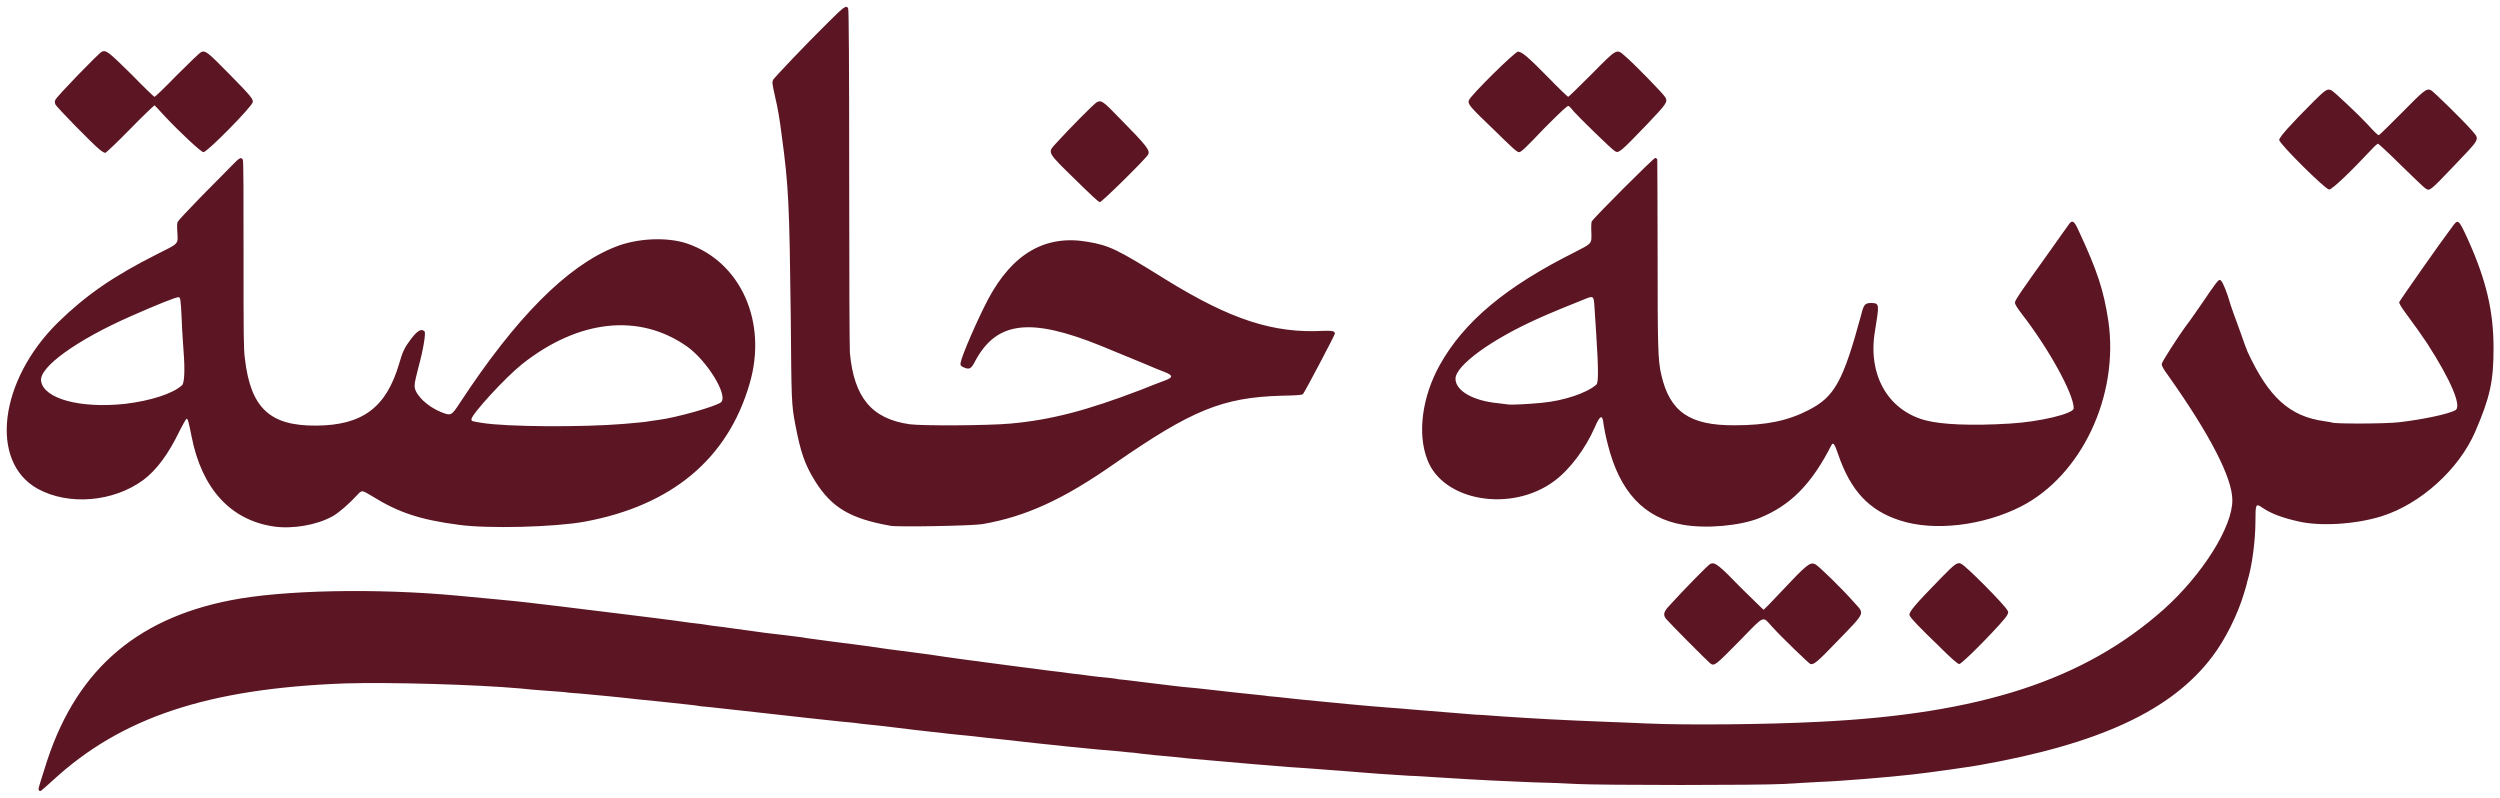
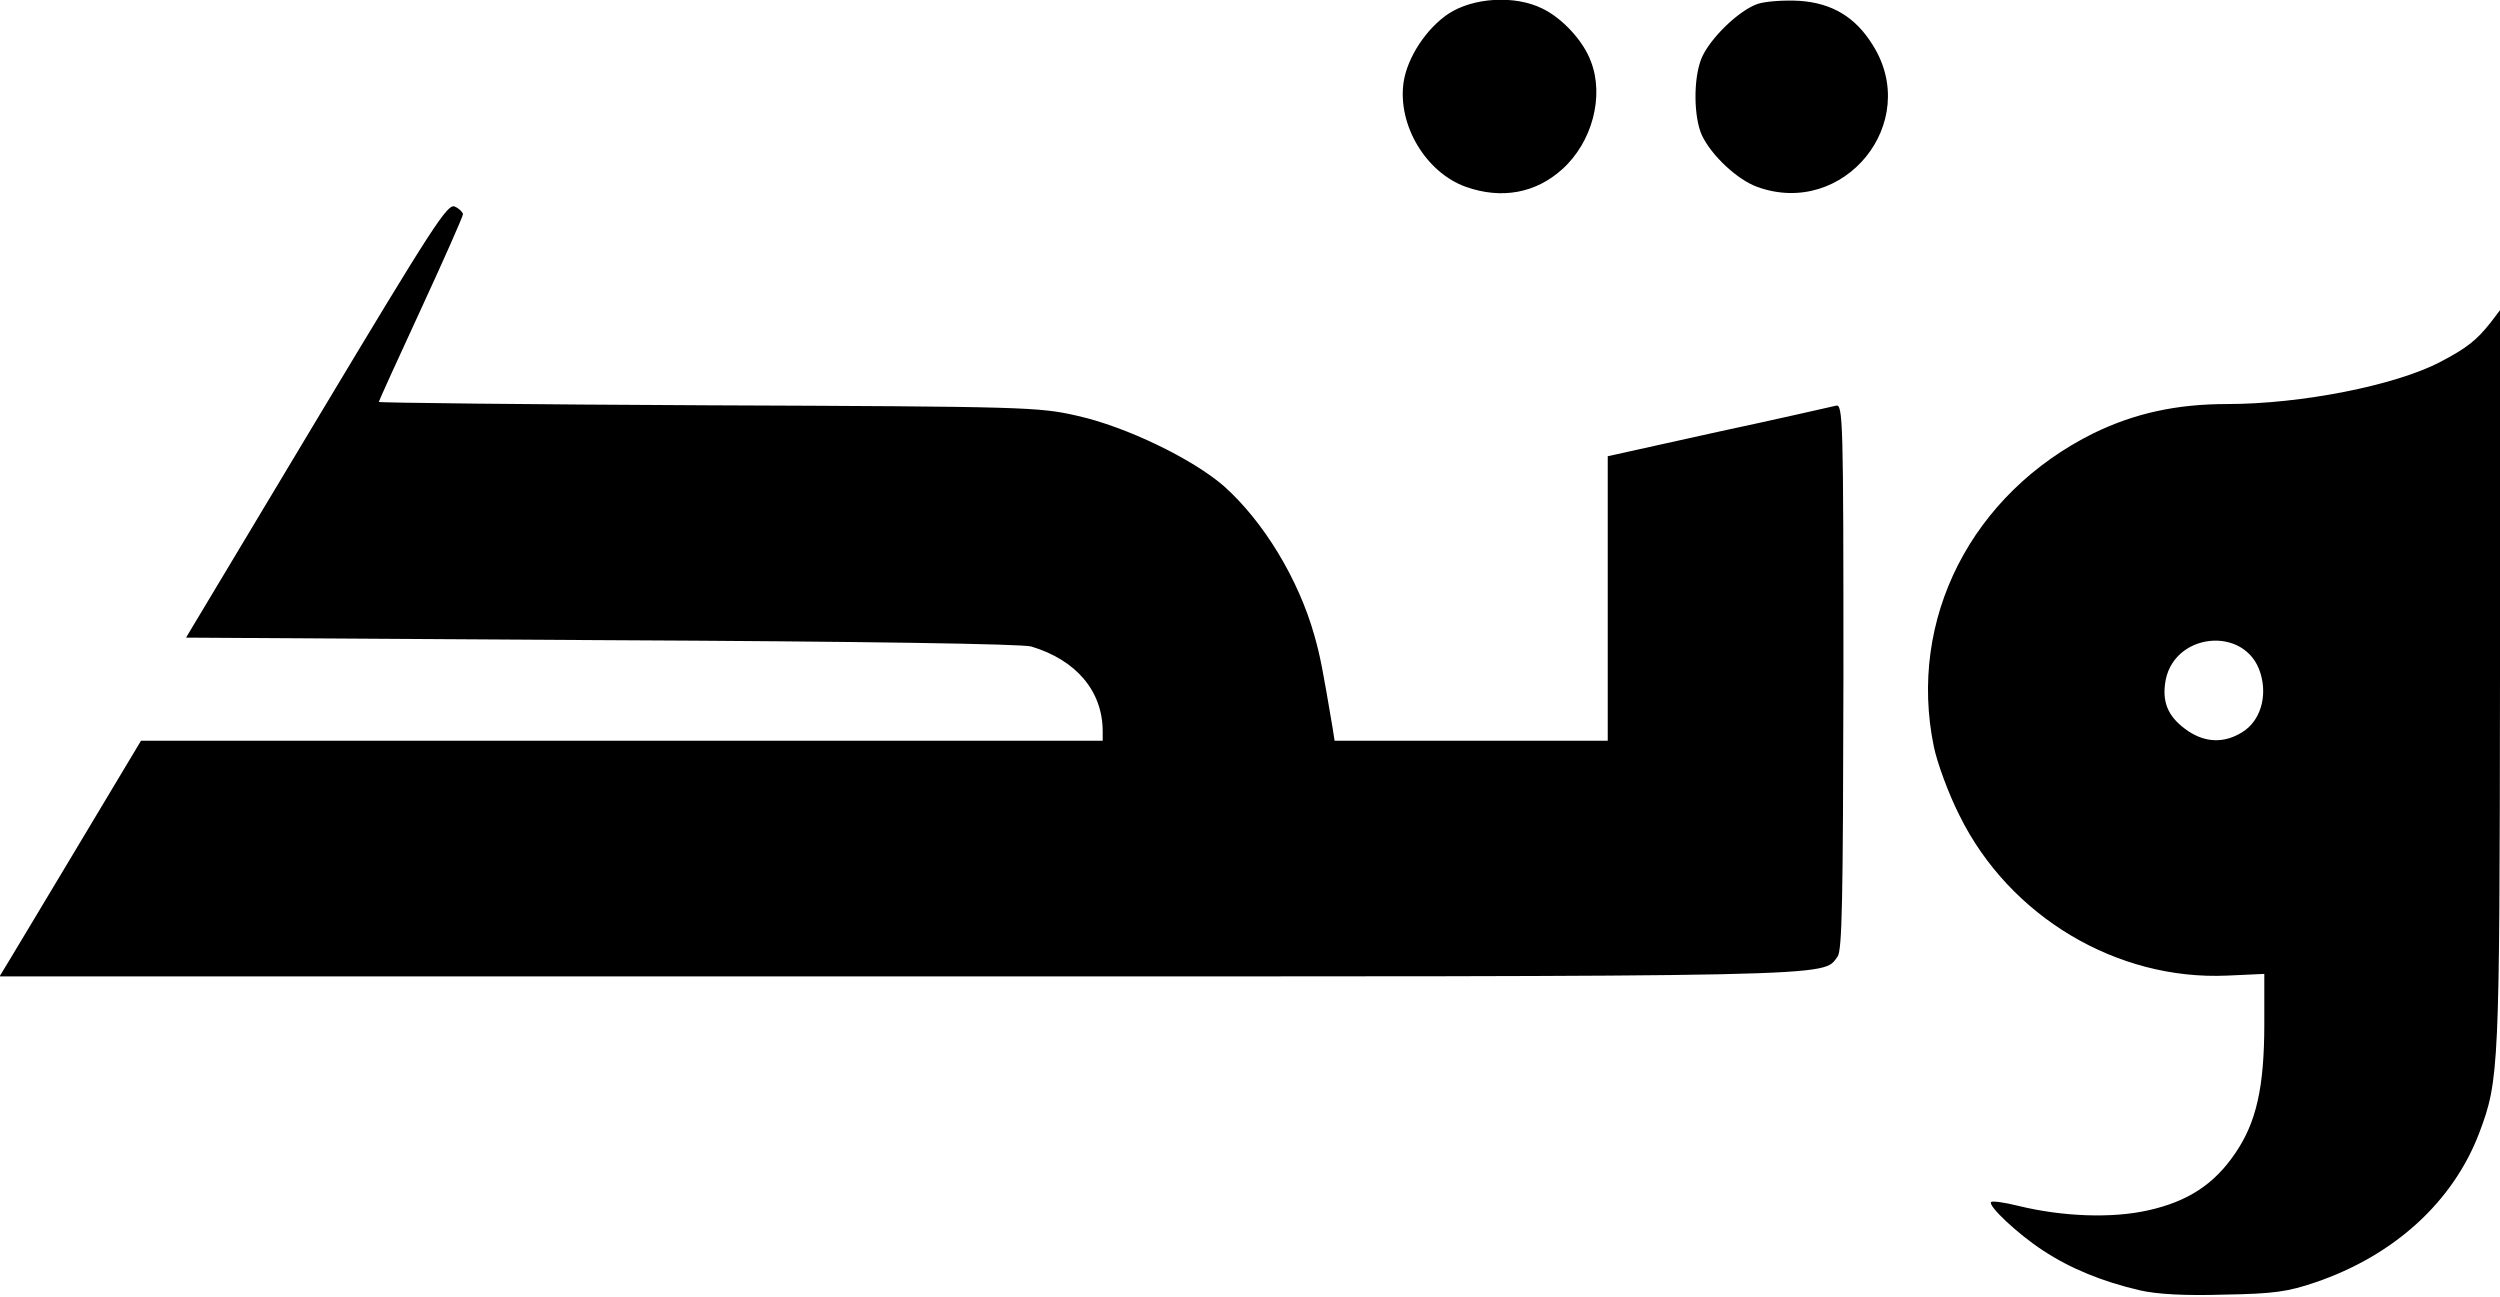
- <svg xmlns="http://www.w3.org/2000/svg" viewBox="0 0 736 234.75" role="img" aria-label="تربية خاصة">
-   <path fill="#5c1523" fill-rule="evenodd" d="M11.5 232.7C11.2 232.3 11.2 232.4 13.1 226.4C21.6 198.3 39.2 182.3 68 176.7C83.2 173.7 110.9 173.1 135.1 175.4C144.5 176.3 152.4 177 155.5 177.4C160.8 178 168.9 179 172.1 179.4C173.8 179.6 177.8 180.1 181.1 180.5C189.1 181.5 198.3 182.6 202.9 183.3C204.9 183.5 208 183.9 209.6 184.2C211.3 184.4 213.7 184.7 215 184.9C216.3 185.1 220.9 185.7 225.2 186.3C229.6 186.8 234.4 187.4 235.9 187.6C237.4 187.9 241.6 188.4 245.2 188.9C248.9 189.4 253.1 189.9 254.5 190.1C260.5 191 262.9 191.3 268.4 192C271.5 192.4 276 193 278.4 193.4C280.7 193.7 284 194.2 285.6 194.4C287.3 194.6 289 194.8 289.4 194.9C290.2 195 296.2 195.8 300.8 196.4C302.3 196.6 305.8 197 308.5 197.4C311.2 197.7 314.4 198.1 315.6 198.3C316.9 198.4 319.1 198.7 320.5 198.9C321.9 199.1 324.4 199.4 325.9 199.5C327.4 199.7 328.7 199.8 328.8 199.9C328.8 199.9 330.1 200.1 331.5 200.2C334.5 200.6 341.4 201.4 345.4 201.9C346.9 202.1 349 202.3 350.1 202.4C351.2 202.5 353.4 202.7 355 202.9C360.1 203.5 366.5 204.2 369.6 204.5C371.3 204.7 372.8 204.8 373 204.9C373.2 204.9 374.7 205.1 376.2 205.2C377.8 205.4 380.7 205.7 382.6 205.9C391.5 206.8 403.1 207.9 408.6 208.3C410.4 208.4 413.7 208.7 416 208.9C422.2 209.4 431.8 210.2 434.5 210.4C435.8 210.4 439.2 210.7 442.1 210.9C452.6 211.6 459.8 212 472.9 212.5C476.6 212.6 482.1 212.9 485.1 213C496.2 213.5 520.3 213.3 535.5 212.5C583.1 210.2 613.6 200.2 637 179.4C648.3 169.3 657.3 155.1 657.2 147.2C657.2 140.7 650.6 127.9 638.2 110.4C637 108.8 636.4 107.7 636.4 107.2C636.4 106.6 641.2 99.1 644.1 95.2C644.7 94.5 646.5 91.8 648.2 89.4C652 83.8 653 82.4 653.5 82.4C654 82.4 654.8 84 655.9 87.2C656.3 88.7 657.1 91 657.6 92.4C658.1 93.8 659 96.1 659.5 97.6C660.4 100.3 661.3 102.6 661.7 103.6C667.9 117 674.1 122.6 684.3 124C685.4 124.2 686.4 124.3 686.5 124.4C687.2 124.8 702 124.8 706.4 124.3C713.1 123.5 720.5 122 722.8 120.8C724.9 119.8 721.6 112 714.5 101C713.6 99.6 710.5 95.2 707.6 91.3C706.8 90.2 706.3 89.2 706.3 89C706.4 88.6 718.8 70.9 721.7 67.1C723.7 64.3 723.7 64.3 726.6 70.6C732 82.6 734.1 91.7 734.1 102.5C734.1 112.2 733.1 116.9 728.7 127.1C723.9 138.2 712.6 148.4 701.1 152C693.4 154.4 683 155 676.6 153.5C671.8 152.4 668.6 151.2 666.1 149.5C664.1 148.1 664 148.3 664 153.5C664 159.1 663 166.8 661.6 171.2C661.5 171.9 661 173.4 660.6 174.8C658.8 180.8 655.2 188.2 651.3 193.3C639.4 209.1 618.2 219 582.5 225.3C578.9 225.9 568.5 227.4 563.1 228C556.2 228.8 541.5 230 535.6 230.2C532.6 230.4 527.8 230.6 525 230.8C518.2 231.2 471.7 231.2 463.9 230.8C460.9 230.6 455 230.4 450.9 230.3C443.6 230 436.4 229.7 423.9 228.9C420.6 228.7 416.6 228.4 415.1 228.4C413.6 228.3 409.4 228 405.9 227.8C402.3 227.5 397.7 227.2 395.8 227C393.8 226.9 390.8 226.6 389.1 226.5C387.5 226.4 383 226 379.2 225.8C375.5 225.5 371 225.1 369.4 225C358.2 224 354.5 223.7 350 223.3C347.2 223 342.6 222.5 339.8 222.3C336.9 222 334.2 221.7 333.8 221.6C333.3 221.6 331.4 221.4 329.6 221.2C323.8 220.8 306.4 219 295.2 217.7C292.8 217.5 288.7 217 286.1 216.7C283.5 216.5 280.4 216.1 279.1 216C277.9 215.8 275.5 215.6 273.8 215.4C270.8 215.1 268.7 214.8 261.2 213.9C259.7 213.7 257.6 213.5 256.6 213.4C255.7 213.3 254 213.1 252.9 213C251.9 212.8 249.3 212.6 247.3 212.4C245.3 212.2 240.7 211.7 237.1 211.3C231.3 210.6 216.1 209 209.2 208.2C207.8 208.1 206.4 207.9 206.1 207.9C205.6 207.7 201.2 207.3 194.9 206.6C192.8 206.4 189.7 206.1 187.9 205.9C183.8 205.4 175.5 204.6 171 204.2C169.1 204.1 167.5 203.9 167.2 203.9C167 203.8 164.5 203.6 161.5 203.4C158.5 203.2 154.9 202.9 153.4 202.7C139.9 201.5 114.4 200.8 101.5 201.2C61.2 202.7 35.7 211.2 15.6 229.7C11.6 233.3 11.9 233.1 11.5 232.7ZM503.5 195.3C502.6 194.6 491.1 183 490.5 182.2C489.6 181.1 489.8 180.2 491 178.8C495.8 173.5 502.9 166.3 503.5 166C504.9 165.4 506 166.3 512.7 173.2C516.2 176.6 519.1 179.5 519.2 179.5C519.3 179.5 521.4 177.4 523.8 174.8C532 166.1 532.8 165.4 534.4 166.1C535.3 166.5 542.3 173.3 545.9 177.4C549 180.9 549.5 179.9 540.1 189.6C535 194.9 534 195.7 533 195.5C532.6 195.4 524.3 187.4 521.7 184.5C518.8 181.3 519.7 180.9 512.3 188.5C505 195.9 504.7 196.2 503.5 195.3ZM570.7 190.1C565.2 184.8 562.5 182 562.2 181.2C561.8 180.3 563.6 178.2 571.4 170.2C575.6 165.9 576.3 165.4 577.4 166C578.9 166.7 590 177.9 591 179.7C591.3 180.2 591.3 180.4 590.9 181.1C590.1 182.8 577.7 195.5 576.8 195.5C576.4 195.5 574.6 194 570.7 190.1ZM80.6 155C67.8 153.1 59.4 143.8 56.4 128.5C55.5 124 55.3 123.2 54.9 123.3C54.8 123.3 53.8 125 52.7 127.2C49.6 133.6 46.1 138.4 42.2 141.3C33.4 147.8 20.2 148.9 11.1 143.9C-3.2 136 -0.3 112 17.1 94.9C25.3 86.9 33.4 81.3 46.1 74.9C52.9 71.5 52.4 72 52.2 68.2C52.1 66.5 52.1 65.6 52.4 65.2C52.5 64.9 55.7 61.5 59.5 57.6C63.3 53.8 67.3 49.7 68.4 48.6C70.5 46.4 71.1 46.1 71.5 47.1C71.7 47.6 71.7 57.6 71.7 75C71.7 98.7 71.7 102.6 72.1 105.6C73.8 120.1 79.4 125.4 93.1 125.3C106.7 125.2 113.7 120 117.5 107.1C118.5 103.6 119.1 102.3 121 99.8C122.9 97.3 124.1 96.6 125 97.6C125.4 98.1 124.6 103 123.2 108.1C122 112.8 122 113.1 122.1 114.1C122.5 116.5 125.9 119.7 129.8 121.3C132.8 122.5 132.9 122.4 135.4 118.6C151.8 93.6 166.9 78.3 181.1 72.7C187.5 70.1 196.4 69.7 202.3 71.7C218.1 77.1 226 94.8 220.7 112.9C214.3 135.1 197.7 148.9 172 153.6C163.1 155.2 143.6 155.7 135 154.5C123.7 153 117.3 150.9 109.6 146.1C106.4 144.2 106.6 144.2 105 145.9C102.8 148.3 99.7 151 97.9 152C93.2 154.6 86.1 155.8 80.6 155ZM262.2 154.8C250.4 152.7 244.9 149.5 240 141.7C236.9 136.7 235.7 133.2 234.1 124.8C233 119 233 117.8 232.8 93.4C232.4 60.3 232.2 54.9 230.1 39.6C229.5 34.8 229 31.9 228.1 28.1C227.3 24.5 227.3 24.2 227.6 23.5C228.1 22.7 237 13.3 243.8 6.6C248.5 1.9 249.2 1.4 249.7 2.5C249.9 2.8 250 18.7 250 51.9C250 81 250.1 102 250.2 103.8C251.4 117 256.6 123.3 267.8 124.9C271.5 125.4 291 125.3 297.5 124.7C309.6 123.6 320.1 120.8 335.8 114.8C338.8 113.6 342.1 112.3 343 112C345.4 111.1 345.4 110.5 342.8 109.5C341.8 109.1 339.2 108.1 337.2 107.2C333.8 105.8 330.2 104.3 324.1 101.8C303.3 93.4 293.5 94.6 287.2 106.1C285.9 108.7 285.4 108.9 283.6 108.1C282.8 107.7 282.7 107.6 282.8 106.8C283.1 104.8 287.7 94.2 290.9 88.1C298.1 74.6 307.8 69 320.3 71.2C326.7 72.3 328.9 73.4 343.2 82.3C362.3 94.1 374.9 98.2 389.6 97.4C392.2 97.3 393 97.5 393 98.2C393 98.6 384.1 115.5 383.6 116C383.3 116.3 382.1 116.4 377.3 116.5C359.9 117 350.9 120.7 328.1 136.5C313.1 147 302 152.1 289.2 154.3C286.5 154.8 264.4 155.2 262.2 154.8ZM495.5 154.5C484 152.5 476.8 144.8 473.3 130.7C472.7 128.4 472.2 125.8 472.1 125C471.8 121.9 471.1 122.1 469.5 125.8C466.8 132 462.2 138.2 457.6 141.6C445 151 424.8 147.6 420.2 135.3C417.2 127.6 418.7 116.7 423.9 107.4C431 94.7 443.3 84.4 463.5 74.3C468.7 71.6 468.6 71.9 468.5 68.4C468.4 66.9 468.5 65.4 468.6 65.2C469.3 64 486.8 46.5 487.3 46.5C487.5 46.5 487.8 46.7 487.9 46.9C487.9 47.1 488 59.4 488 74.1C488 102.7 488.1 106.1 489.1 110.4C491.6 121.2 497.4 125.3 510.7 125.2C520 125.2 526.3 123.9 532.5 120.7C540.1 116.8 542.6 112.3 547.9 92.8C548.7 89.6 549 89.2 551 89.2C553.3 89.3 553.3 89.5 552 97.4C549.8 110.2 555.7 120.7 566.7 123.7C571.4 125 580.4 125.4 591.7 124.7C600.4 124.2 610.5 121.8 610.5 120.2C610.5 116 603.2 102.7 595.2 92.4C593.9 90.7 593.2 89.6 593.2 89.1C593.2 88.4 594.7 86.2 603 74.6C605.8 70.6 608.5 66.9 608.9 66.3C610 64.6 610.6 64.9 611.9 67.8C617.5 79.8 619.3 85.4 620.7 94.5C623.9 116.5 612.8 140 595 149.1C583.8 154.8 569.3 156.5 559.3 153.2C550.3 150.3 544.8 144.5 541.1 133.6C540.1 130.7 539.7 130.1 539.2 131C533.3 142.6 527.1 148.8 518 152.5C512.3 154.8 502.4 155.7 495.5 154.5ZM183.6 124.8C187.1 124.5 190.5 124.2 191.2 124C192 123.9 193.2 123.7 194 123.6C198.9 123 211 119.6 212.3 118.4C214.4 116.4 208.3 106.4 202.4 102.1C188.3 92.1 170.4 94 153.7 107.2C148.8 111.1 138.8 122 138.8 123.4C138.8 124 138.8 124 141.9 124.5C149.3 125.7 171.6 125.8 183.6 124.8ZM36.8 118.9C44.3 118 50.9 115.9 53.6 113.4C54.3 112.7 54.5 109 54 102.8C53.9 101.2 53.6 97.3 53.5 94.2C53.2 87.7 53.1 87.5 52.5 87.5C51.7 87.5 46.2 89.7 38.5 93.1C22.8 100 11.4 108.1 12.1 112.2C12.9 117.4 23.6 120.3 36.8 118.9ZM453.8 118.6C460.4 118 467.2 115.7 470 113.2C470.6 112.6 470.6 108.6 469.9 97.9C469.7 95 469.5 91.6 469.4 90.2C469.2 87 469.1 87 466.2 88.2C464.1 89 455.1 92.7 453 93.7C439.1 99.9 428.5 107.6 428.5 111.5C428.5 115 433.6 118 441 118.7C442.6 118.9 444 119.1 444.2 119.1C444.9 119.2 449.7 119 453.8 118.6ZM316.6 52.9C308.2 44.7 308.4 45 310.7 42.4C314.7 38 322.1 30.5 322.9 30.1C324.2 29.4 324.8 29.8 329.5 34.7C337.5 42.8 338.7 44.3 338 45.5C337.3 46.8 324.4 59.5 323.8 59.5C323.4 59.5 321.5 57.7 316.6 52.9ZM714.1 55.5C713.7 55.3 710.5 52.2 706.9 48.7C703.3 45.1 700.2 42.3 700.1 42.3C699.9 42.3 699 43.1 698.1 44.1C692.2 50.4 686.6 55.8 685.7 55.8C684.6 55.8 671 42.3 671 41.2C671 40.4 674.3 36.7 681 30C684.6 26.4 685.2 26 686.4 26.6C687.3 27.1 694.7 34.1 696.9 36.5C699 38.8 699.9 39.7 700.3 39.8C700.5 39.8 703.4 36.9 706.9 33.4C713.6 26.6 714.3 26 715.6 26.5C716.4 26.9 725.2 35.5 727.7 38.4C730.1 41.2 730.4 40.5 722.1 49.2C715.4 56.2 715.3 56.3 714.1 55.5ZM29.3 44C27.3 42.4 16.5 31.4 16.3 30.7C16.1 30.2 16.1 29.8 16.3 29.4C16.6 28.5 29.1 15.6 30 15.2C31.3 14.7 32 15.3 38.8 22C42.3 25.6 45.3 28.5 45.5 28.5C45.7 28.5 48.7 25.6 52.2 22C55.8 18.4 58.9 15.4 59.3 15.3C60.5 14.8 61.3 15.5 67.4 21.7C73.9 28.3 74.6 29.2 74.4 30.1C74.1 31.5 61 44.8 59.9 44.8C59.2 44.8 52.9 38.9 48.4 34.1C46.9 32.4 45.6 31.1 45.5 31C45.4 31 42.1 34.1 38.3 38C34.5 41.9 31.2 45 31 45C30.7 45 30 44.6 29.3 44ZM439.9 38.3C432.8 31.5 432.1 30.7 432.4 29.6C432.7 28.3 446 15.2 446.9 15.2C448.1 15.3 449.6 16.5 455.9 22.9C458.9 26 461.5 28.5 461.7 28.5C461.8 28.5 464.9 25.5 468.5 21.9C476.2 14.1 475.9 14.3 478.4 16.5C480.7 18.4 489.9 27.8 490.3 28.7C491 30 490.7 30.5 484.9 36.6C476.9 44.9 476.5 45.3 475.3 44.4C474.2 43.7 464.6 34.3 463.4 32.9C462.7 32 462 31.3 461.8 31.2C461.5 31 459.9 32.5 454.6 37.8C449 43.7 447.8 44.8 447.2 44.8C446.6 44.8 445.3 43.6 439.9 38.3Z" />
+ <svg xmlns="http://www.w3.org/2000/svg" viewBox="0 0 594 308" role="img" aria-label="وتد">
+   <path fill-rule="evenodd" d="M508.5 306.6C499.5 304.5 491.9 301.4 485.4 297.1C479.4 293.2 472.2 286.4 473.1 285.6C473.4 285.3 476.3 285.7 479.5 286.5C490.1 289.1 501.8 289.5 510.3 287.6C519.8 285.5 526.1 281.4 531.1 274.0C536.1 266.7 538.0 258.4 538.0 243.2L538.0 231.4L529.2 231.8C502.9 233.0 477.4 217.7 465.6 193.8C463.0 188.7 460.3 181.3 459.5 177.5C453.2 147.2 468.4 117.3 497.5 102.9C507.2 98.2 517.1 96.0 529.2 96.0C546.7 96.0 569.1 91.6 579.8 86.0C586.1 82.7 588.4 80.9 591.8 76.6L594.0 73.7L594.0 161.1C593.9 254.0 593.8 256.6 589.1 269.1C582.9 285.5 568.9 298.3 550.1 304.7C543.6 306.9 540.4 307.4 528.5 307.6C519.1 307.9 512.5 307.5 508.5 306.6ZM2.2 228.2C3.5 226.1 11.0 213.5 19.0 200.2L33.5 176.0L147.7 176.0L262.0 176.0L262.0 173.8C262.0 164.2 255.7 156.8 245.0 153.6C242.7 153.0 206.4 152.4 142.8 152.1L44.2 151.5L75.2 99.8C103.1 53.3 106.4 48.2 108.1 49.1C109.2 49.6 110.0 50.5 110.0 50.9C110.0 51.4 105.5 61.6 100.0 73.5C94.5 85.4 90.0 95.3 90.0 95.5C90.0 95.7 125.2 96.1 168.2 96.3C243.9 96.6 246.8 96.7 256.0 98.8C267.6 101.4 283.3 109.0 290.8 115.5C300.2 123.9 308.5 137.5 312.3 151.0C313.7 155.9 314.3 159.2 316.6 172.8L317.1 176.0L349.5 176.0L382.0 176.0L382.0 142.2L382.0 108.4L408.2 102.6C422.7 99.5 435.3 96.6 436.2 96.4C437.9 95.9 438.0 99.4 438.0 160.7C437.9 214.2 437.7 225.8 436.6 227.3C432.9 232.2 440.3 232.0 212.8 232.0L-0.1 232.0L2.2 228.2ZM532.7 174.0C537.0 171.4 538.8 165.6 537.1 160.0C533.6 148.3 515.8 150.3 514.4 162.6C513.8 167.4 515.5 170.7 519.9 173.7C524.1 176.5 528.5 176.6 532.7 174.0ZM348.3 44.4C338.8 41.0 332.0 29.7 333.5 19.5C334.4 13.6 338.9 6.8 344.1 3.3C350.0 -0.6 359.9 -1.2 366.4 2.0C371.2 4.3 376.2 9.7 378.0 14.6C381.2 22.9 378.3 33.8 371.2 40.2C364.9 45.9 356.8 47.4 348.3 44.4ZM417.5 44.4C412.8 42.7 406.7 37.0 404.4 32.2C402.4 27.9 402.3 18.6 404.3 13.8C406.3 9.1 413.2 2.4 417.7 0.9C419.6 0.3 424.0 -0.0 427.5 0.2C435.2 0.7 440.8 4.0 444.9 10.6C456.7 29.1 438.1 51.9 417.5 44.4Z" />
</svg>
